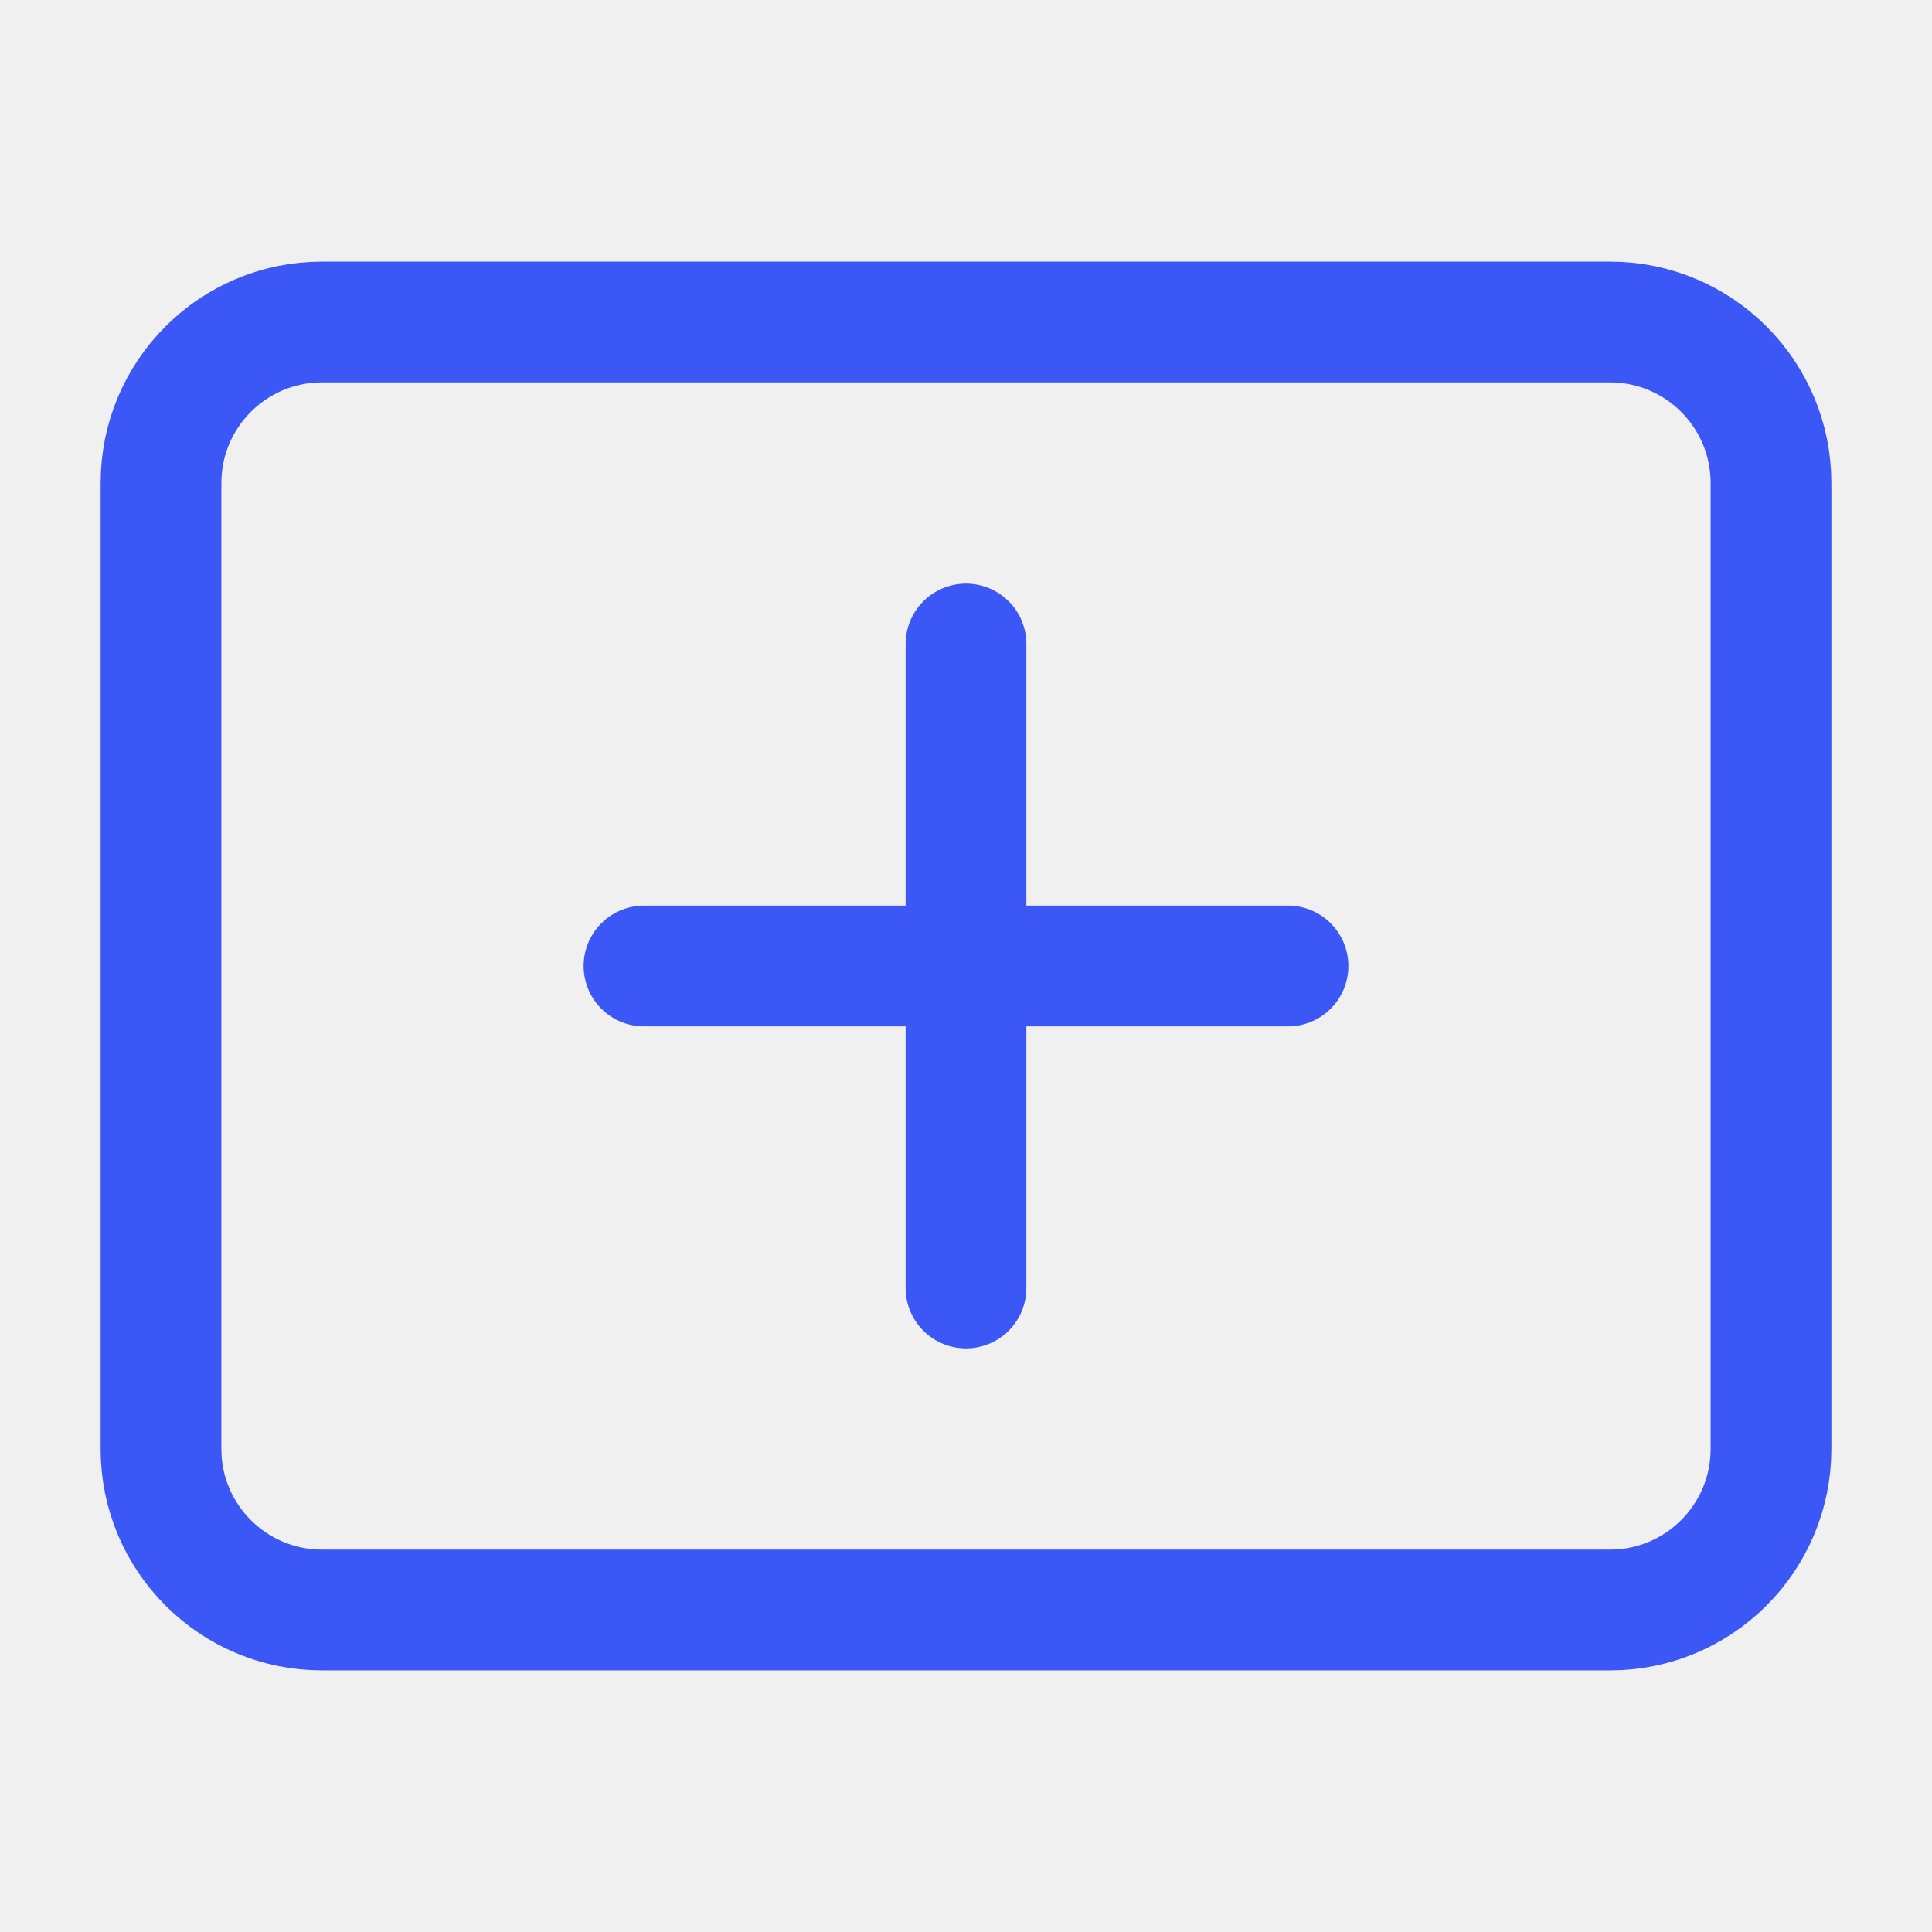
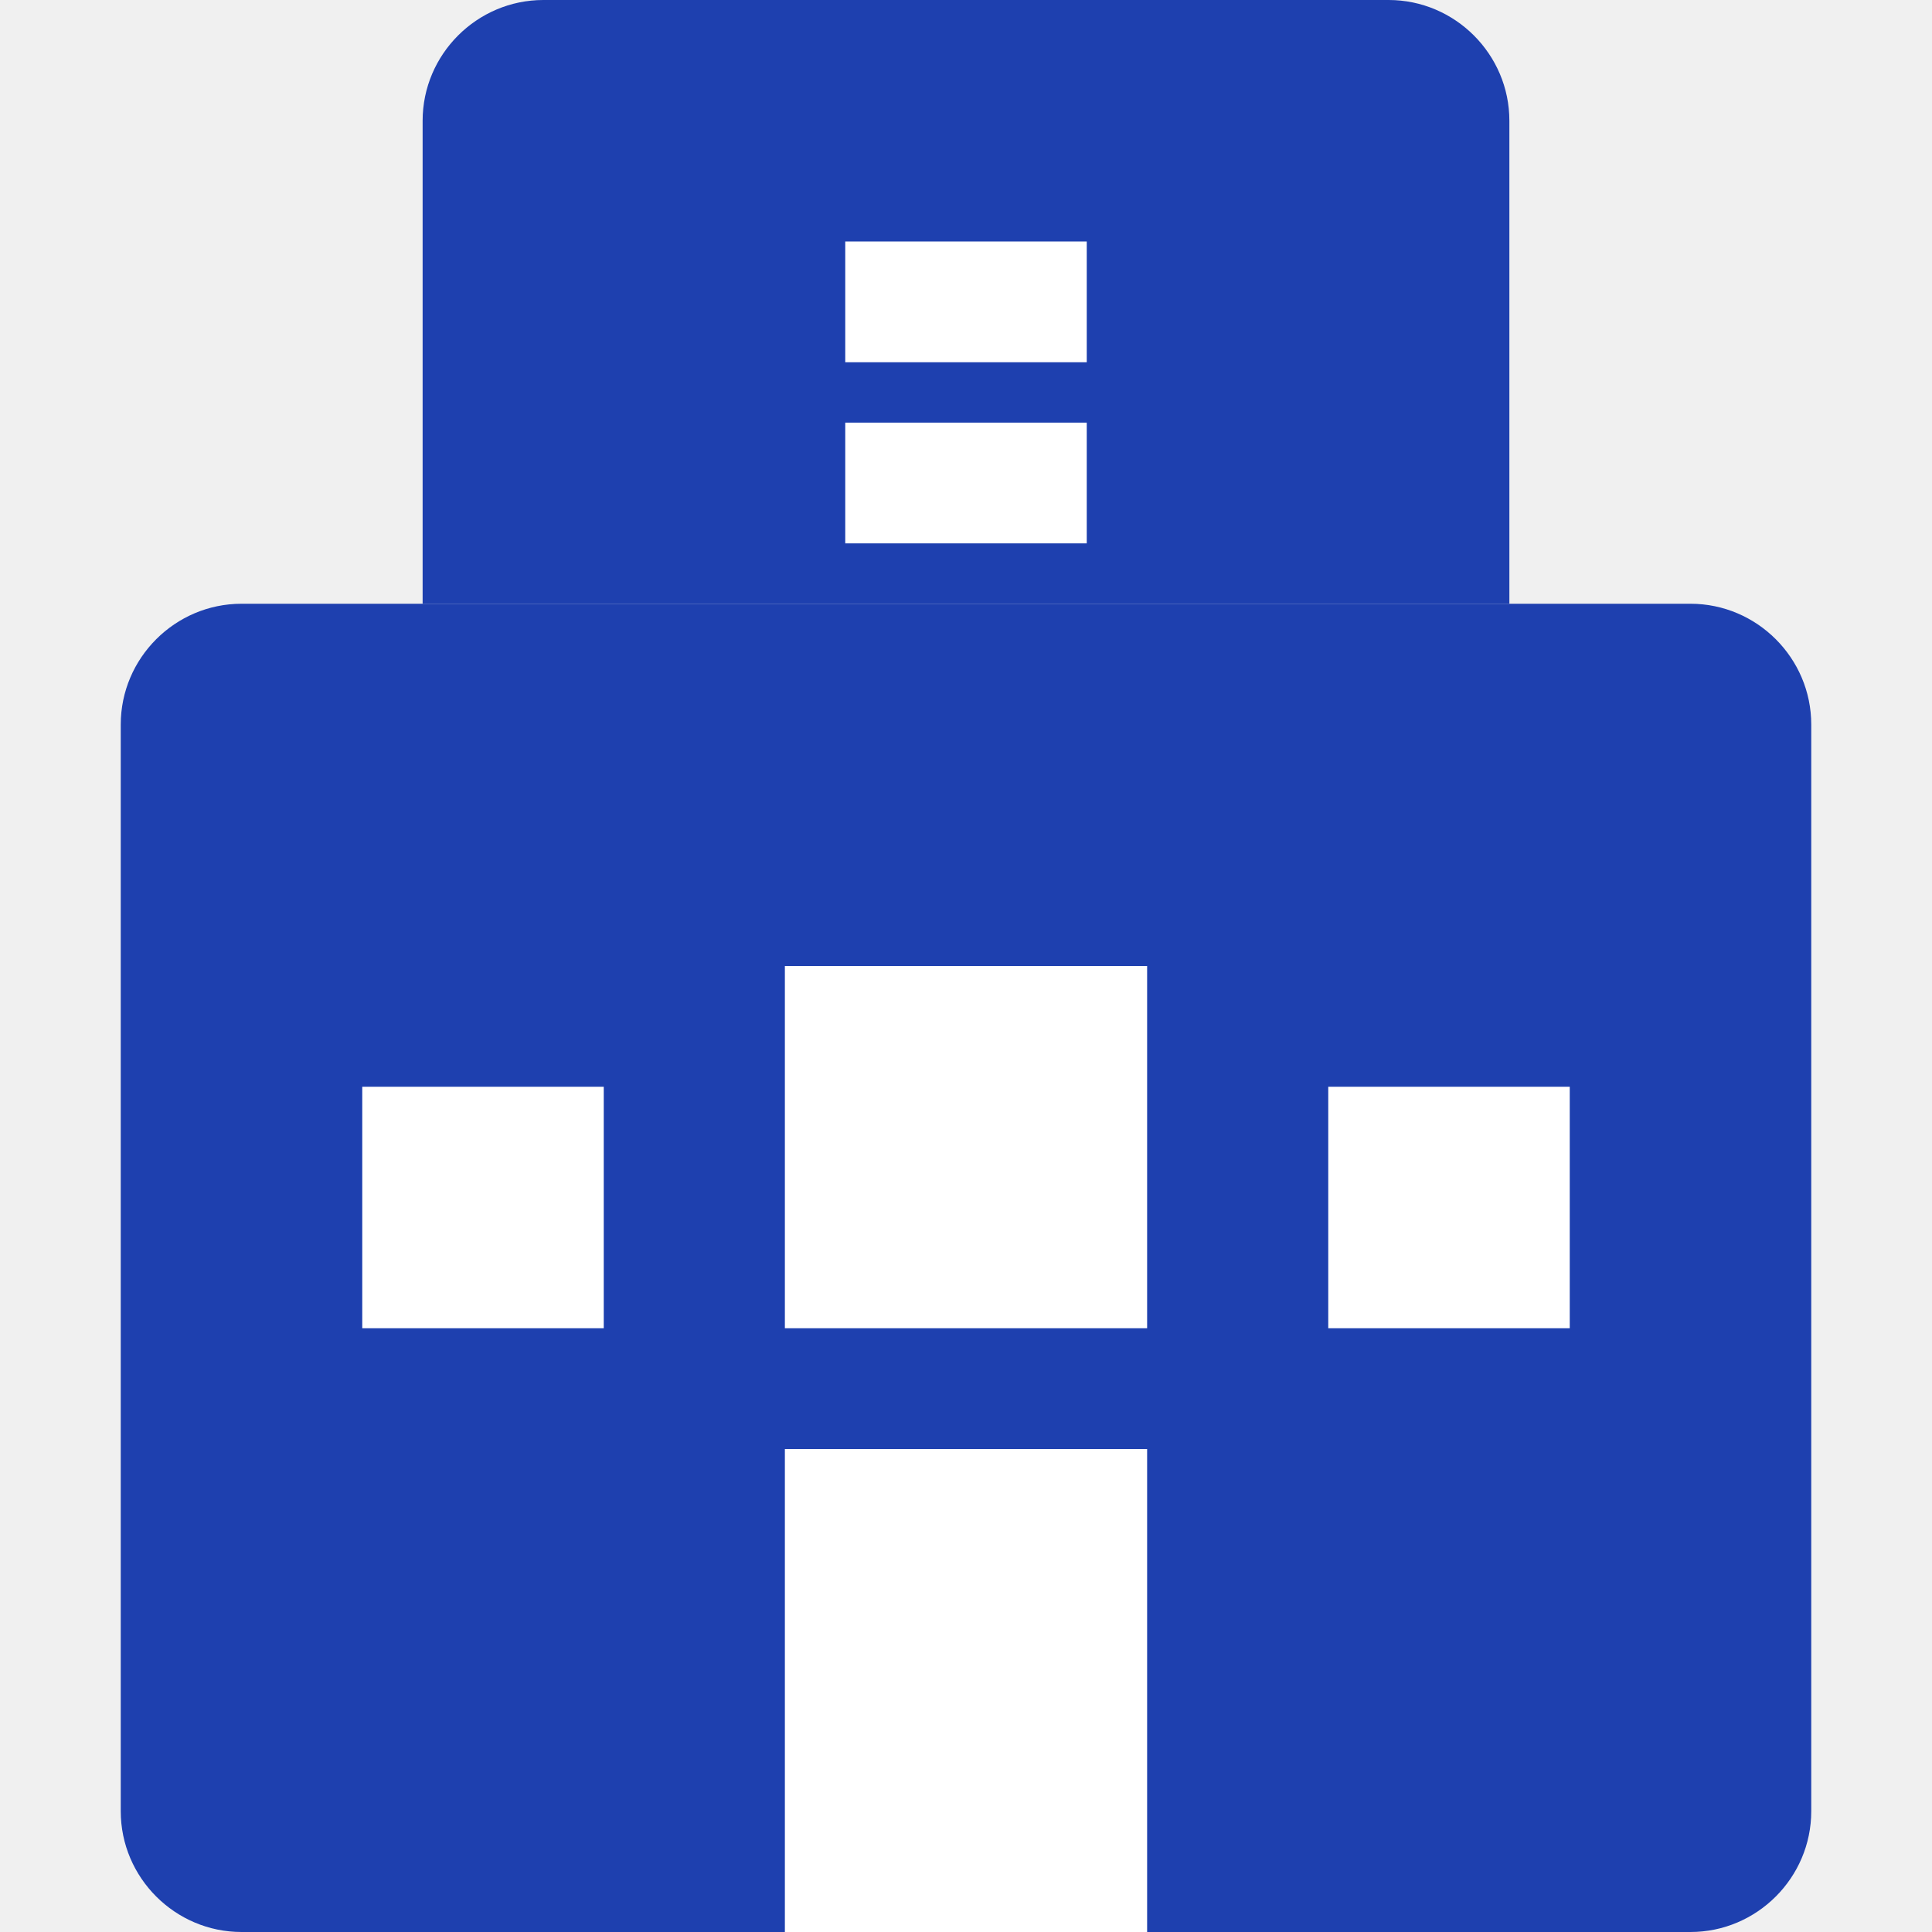
- <svg xmlns="http://www.w3.org/2000/svg" viewBox="0 0 24 24" width="48" height="48" fill="none" stroke="#3b57f5" stroke-width="1.5" stroke-linecap="round" stroke-linejoin="round">
-   <rect x="2" y="4" width="20" height="16" rx="2" />
-   <line x1="12" y1="8" x2="12" y2="16" />
-   <line x1="8" y1="12" x2="16" y2="12" />
+ <svg xmlns="http://www.w3.org/2000/svg" width="32" height="32" viewBox="0 0 32 32">
+   <path d="M28 32h-24c-1.1 0-2-0.9-2-2v-18c0-1.1 0.9-2 2-2h24c1.1 0 2 0.9 2 2v18c0 1.1-0.9 2-2 2z" fill="#1e40af" />
+   <path d="M25 10h-18v-8c0-1.1 0.9-2 2-2h14c1.1 0 2 0.9 2 2v8z" fill="#1e40af" />
+   <rect x="13" y="16" width="6" height="6" fill="#ffffff" />
+   <rect x="13" y="24" width="6" height="8" fill="#ffffff" />
+   <rect x="6" y="18" width="4" height="4" fill="#ffffff" />
+   <rect x="22" y="18" width="4" height="4" fill="#ffffff" />
+   <rect x="14" y="4" width="4" height="2" fill="#ffffff" />
+   <rect x="14" y="7" width="4" height="2" fill="#ffffff" />
</svg>
